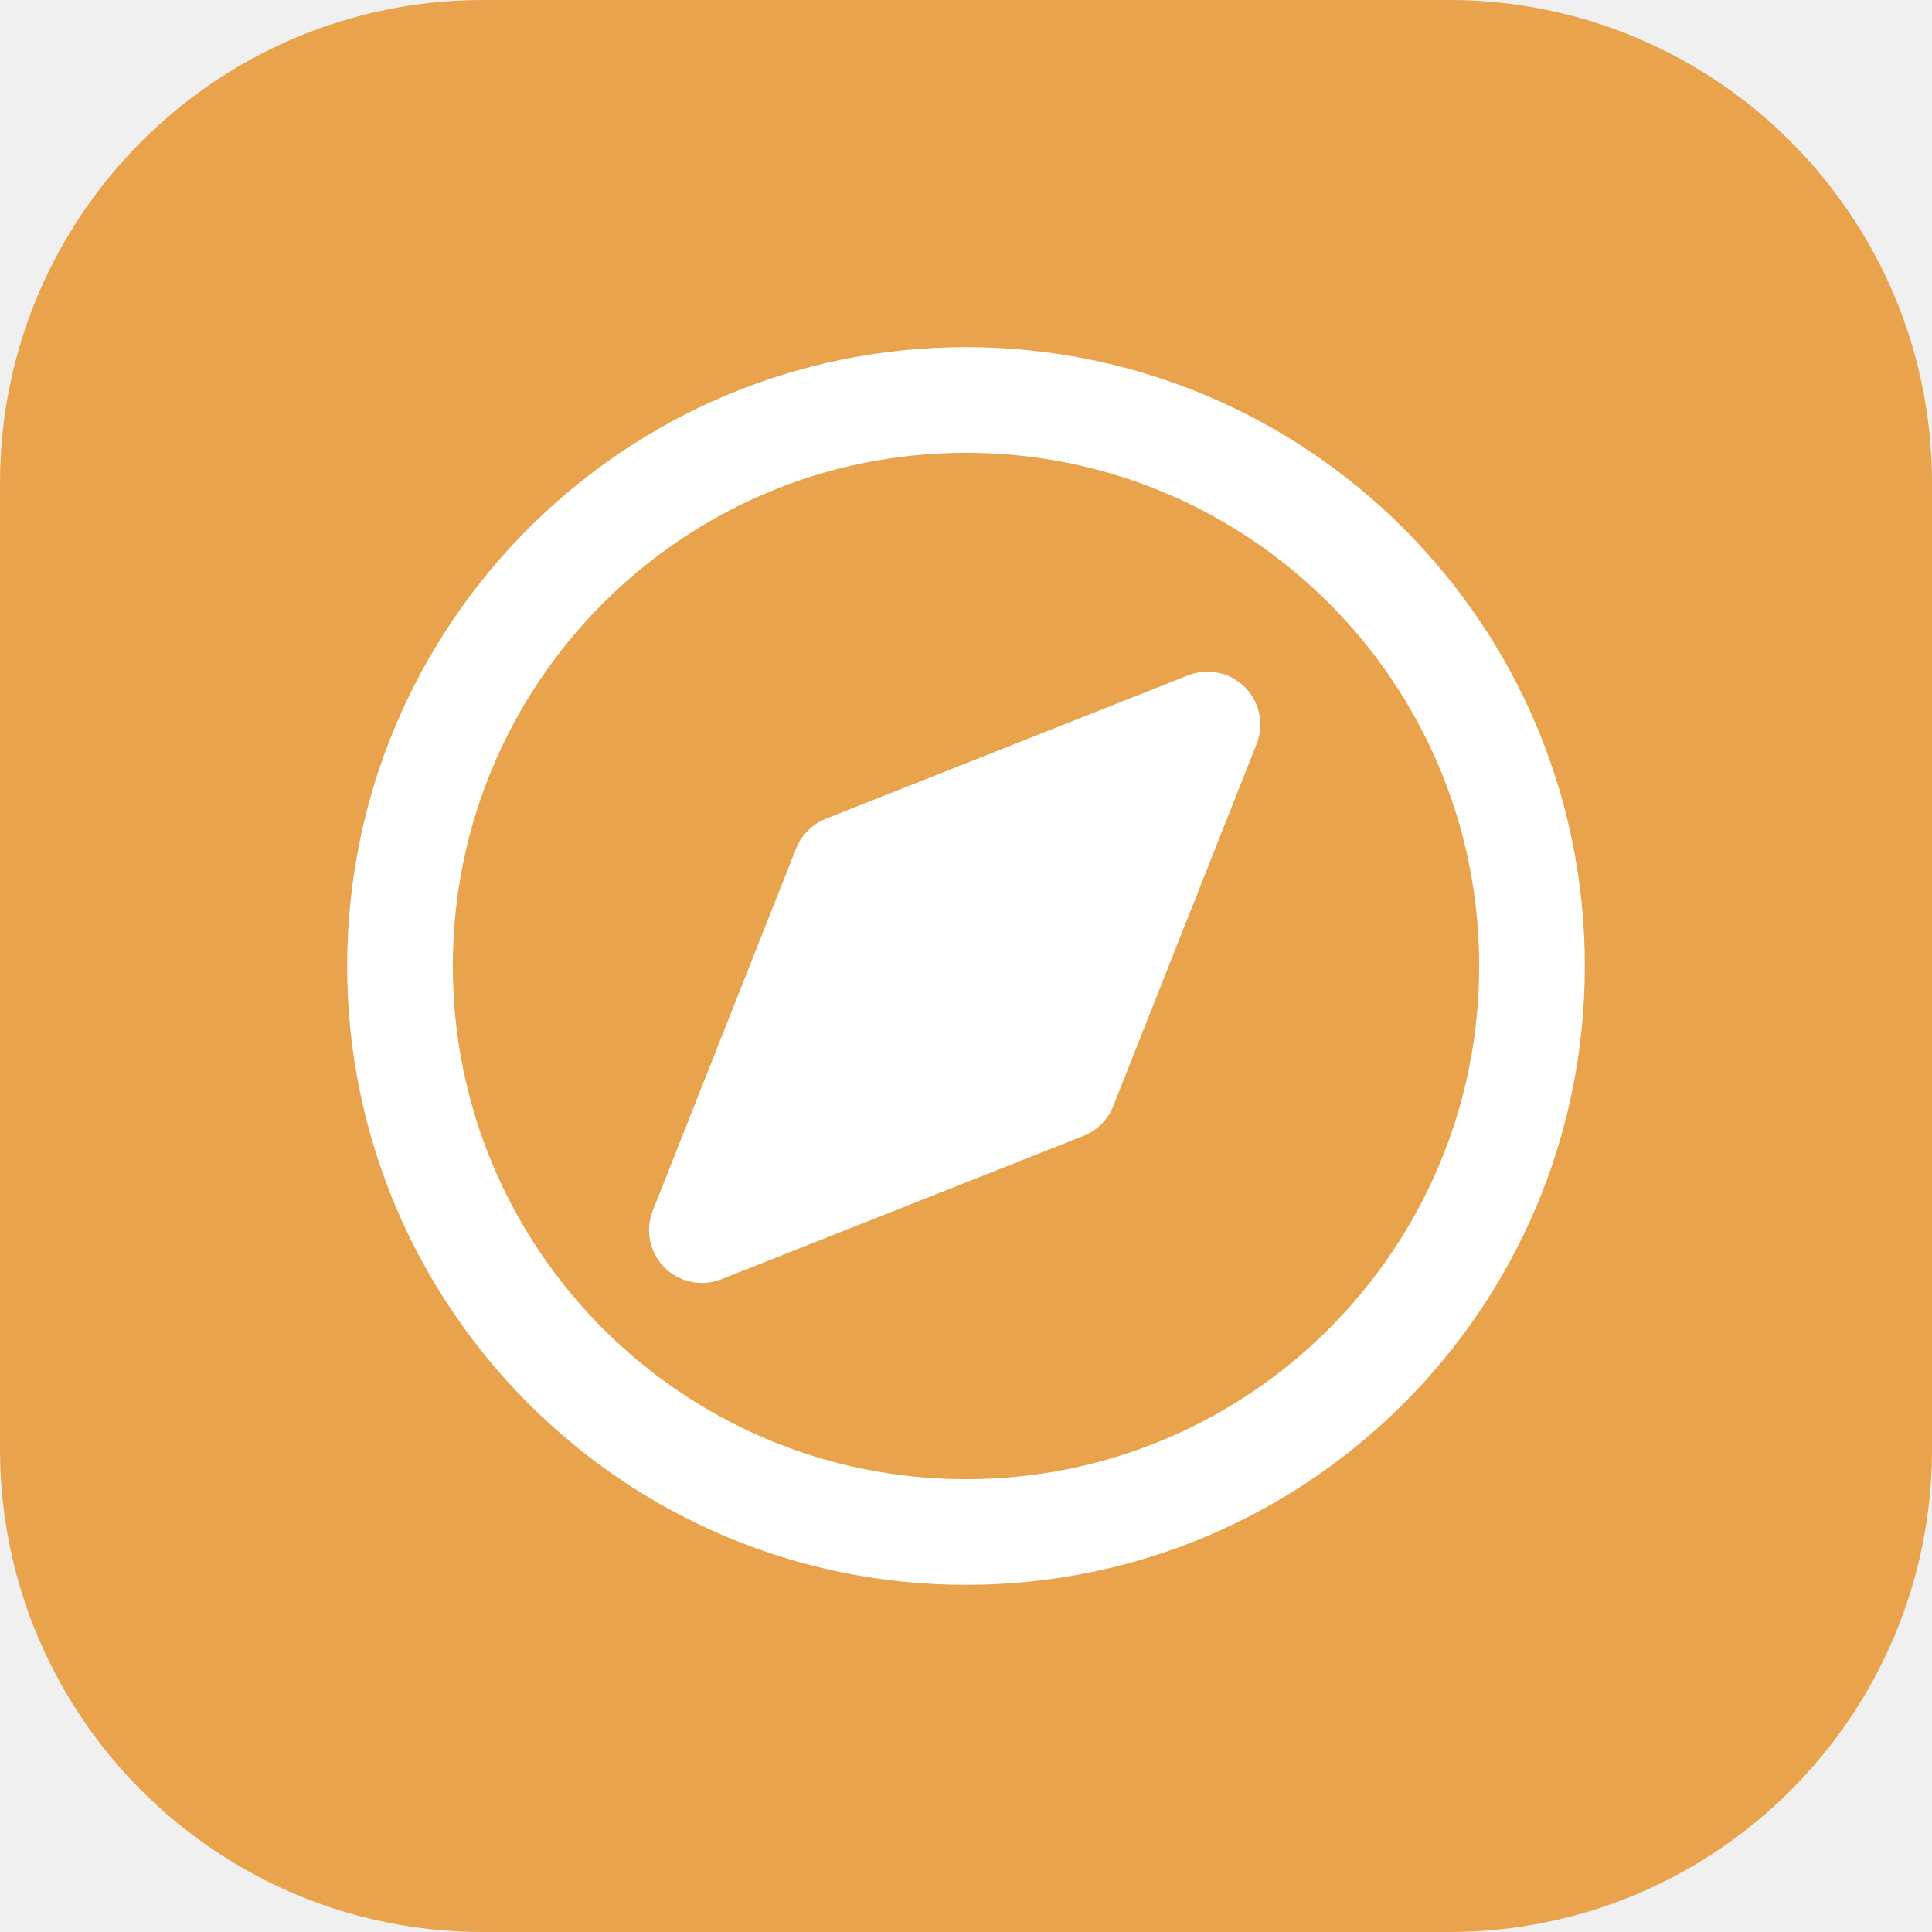
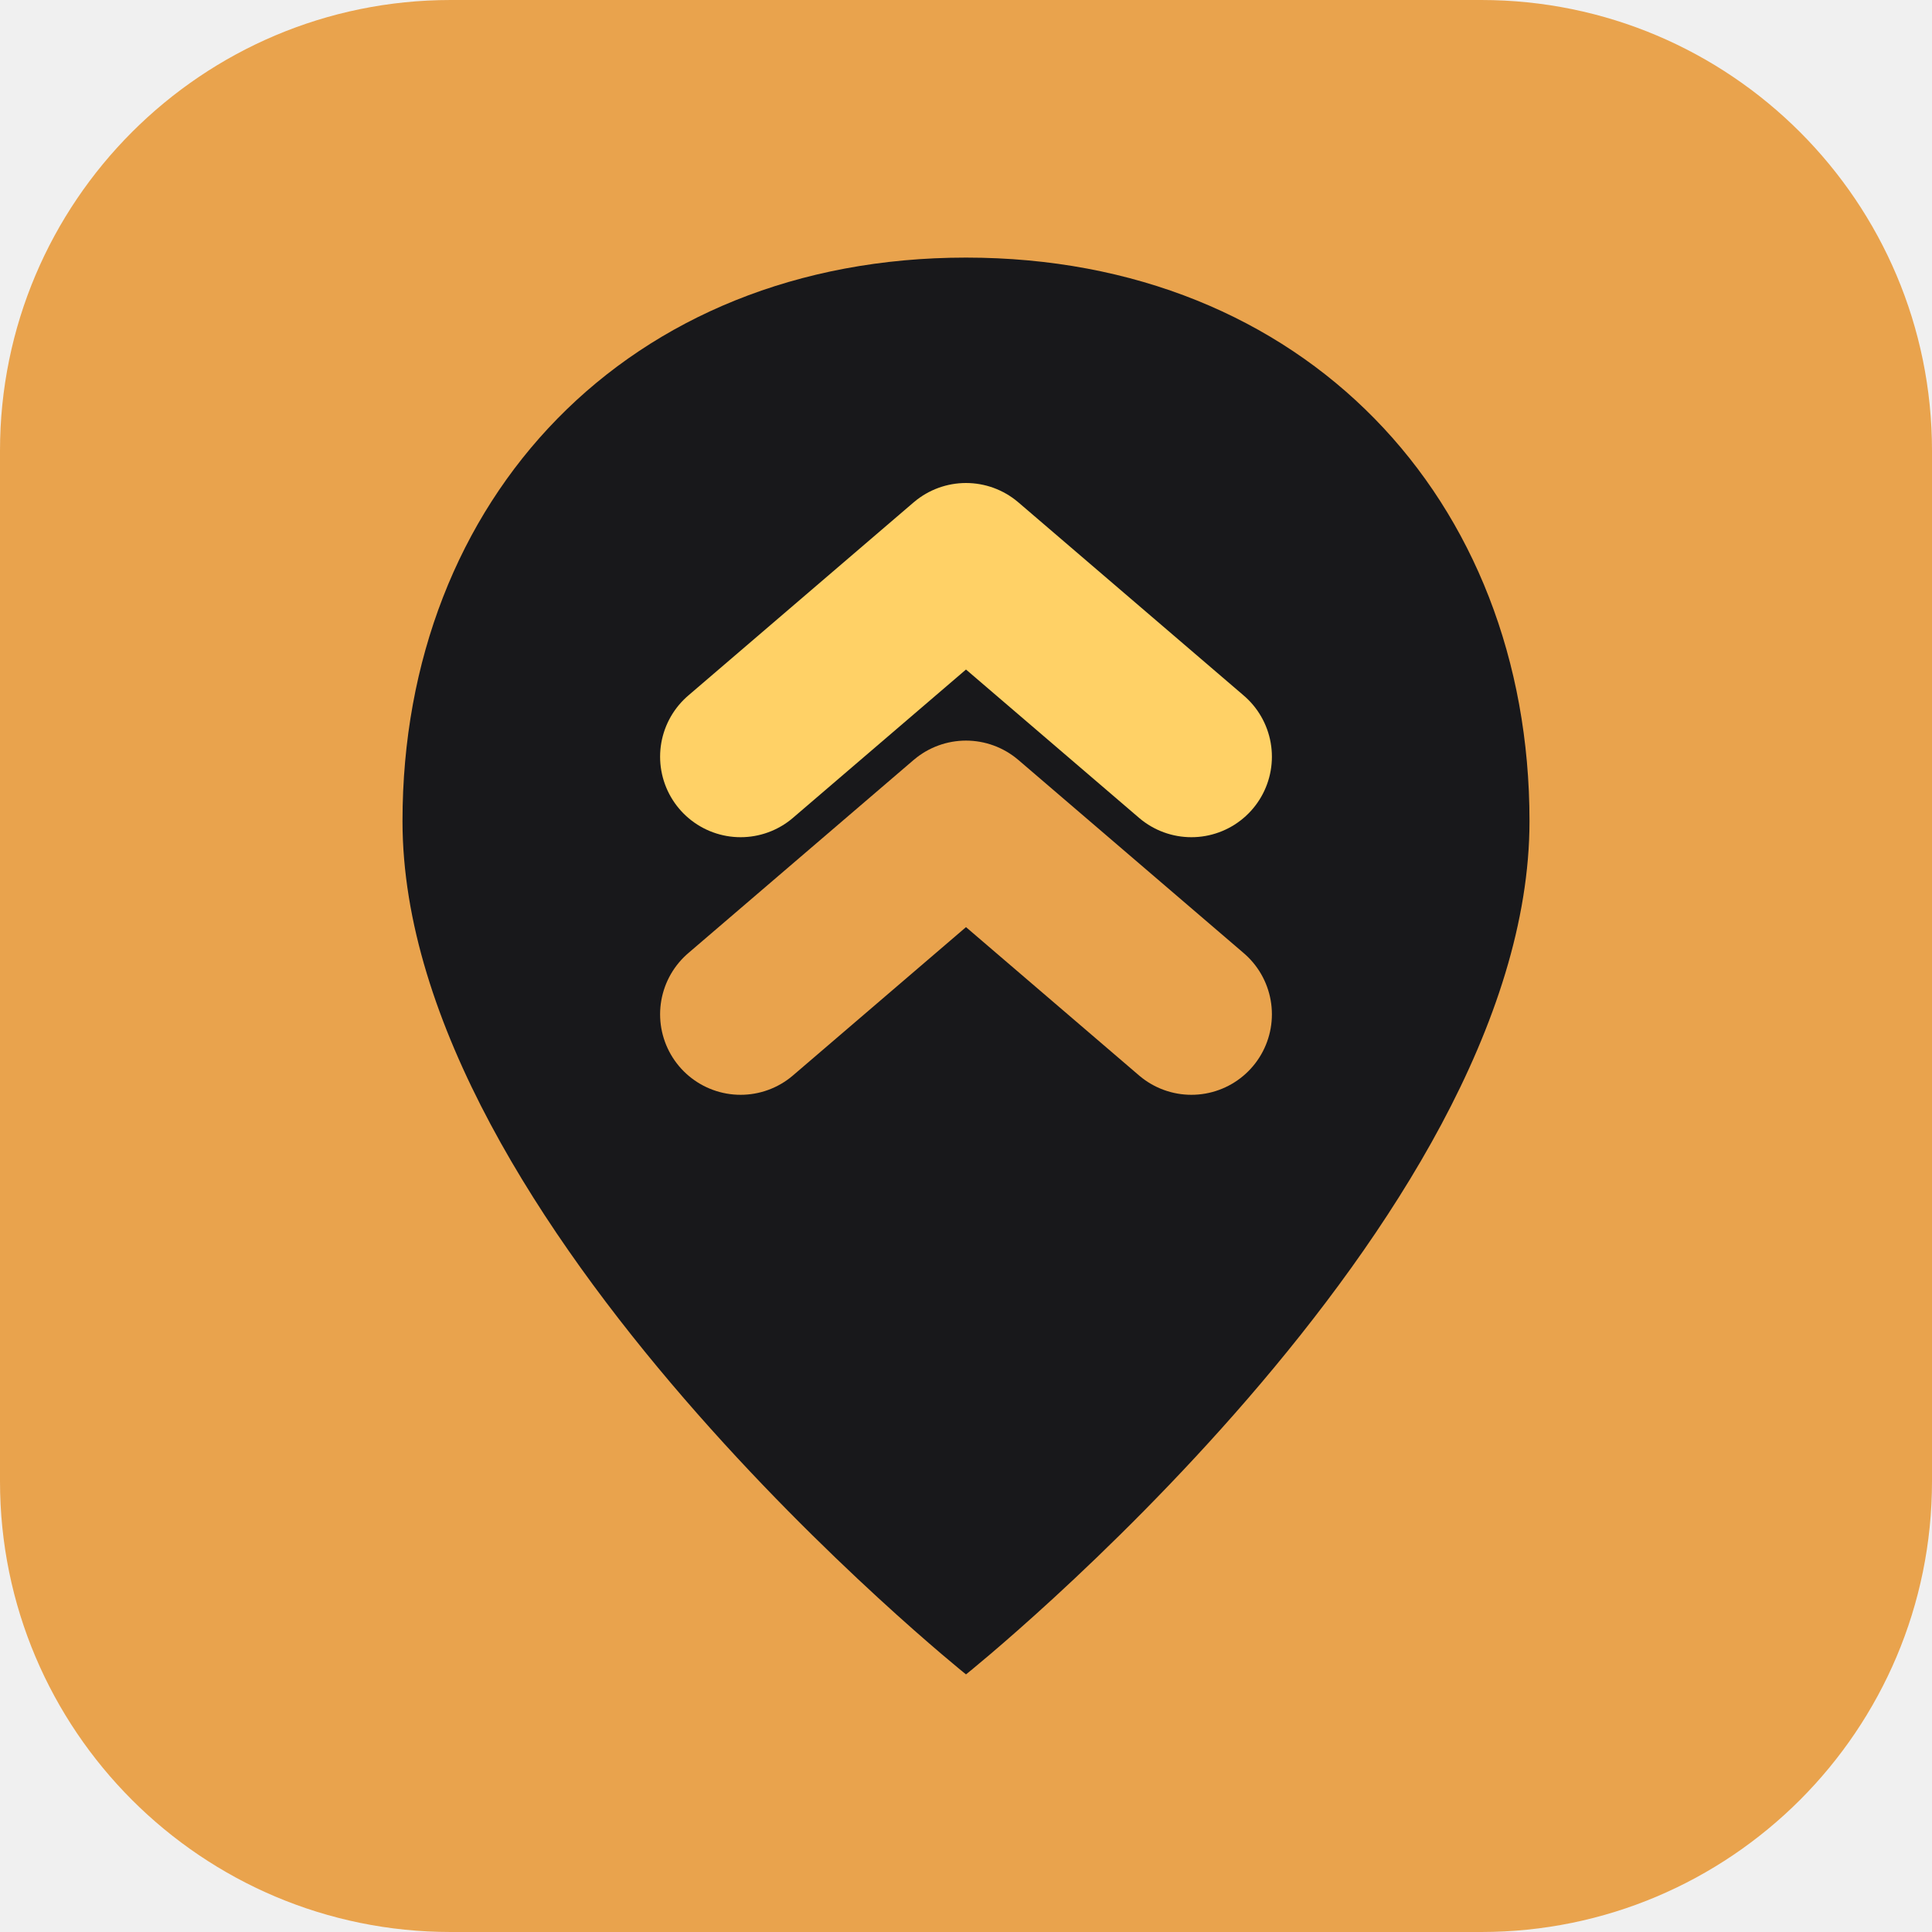
- <svg xmlns="http://www.w3.org/2000/svg" viewBox="0 0 512 512">
-   <rect width="512" height="512" rx="128" fill="#E9A34D" />
-   <g fill="none" stroke="#fff" stroke-width="28" stroke-linecap="round" stroke-linejoin="round">
-     <circle cx="256" cy="256" r="150" />
-     <path d="m320 192-38 96-96 38 38-96z" fill="#fff" />
-   </g>
+ <svg xmlns="http://www.w3.org/2000/svg" viewBox="0 0 120 120">
+   <rect width="120" height="120" rx="28" fill="#E9A34D" />
+   <path d="M60 16 C 39 16 25 31 25 51 C 25 76 60 104 60 104 C 60 104 95 76 95 51 C 95 31 81 16 60 16 Z" fill="#18181B" />
+   <path d="M46 47 L60 35 L74 47" fill="none" stroke="#FFD166" stroke-width="10" stroke-linecap="round" stroke-linejoin="round" />
+   <path d="M46 63 L60 51 L74 63" fill="none" stroke="#E9A34D" stroke-width="10" stroke-linecap="round" stroke-linejoin="round" />
</svg>
